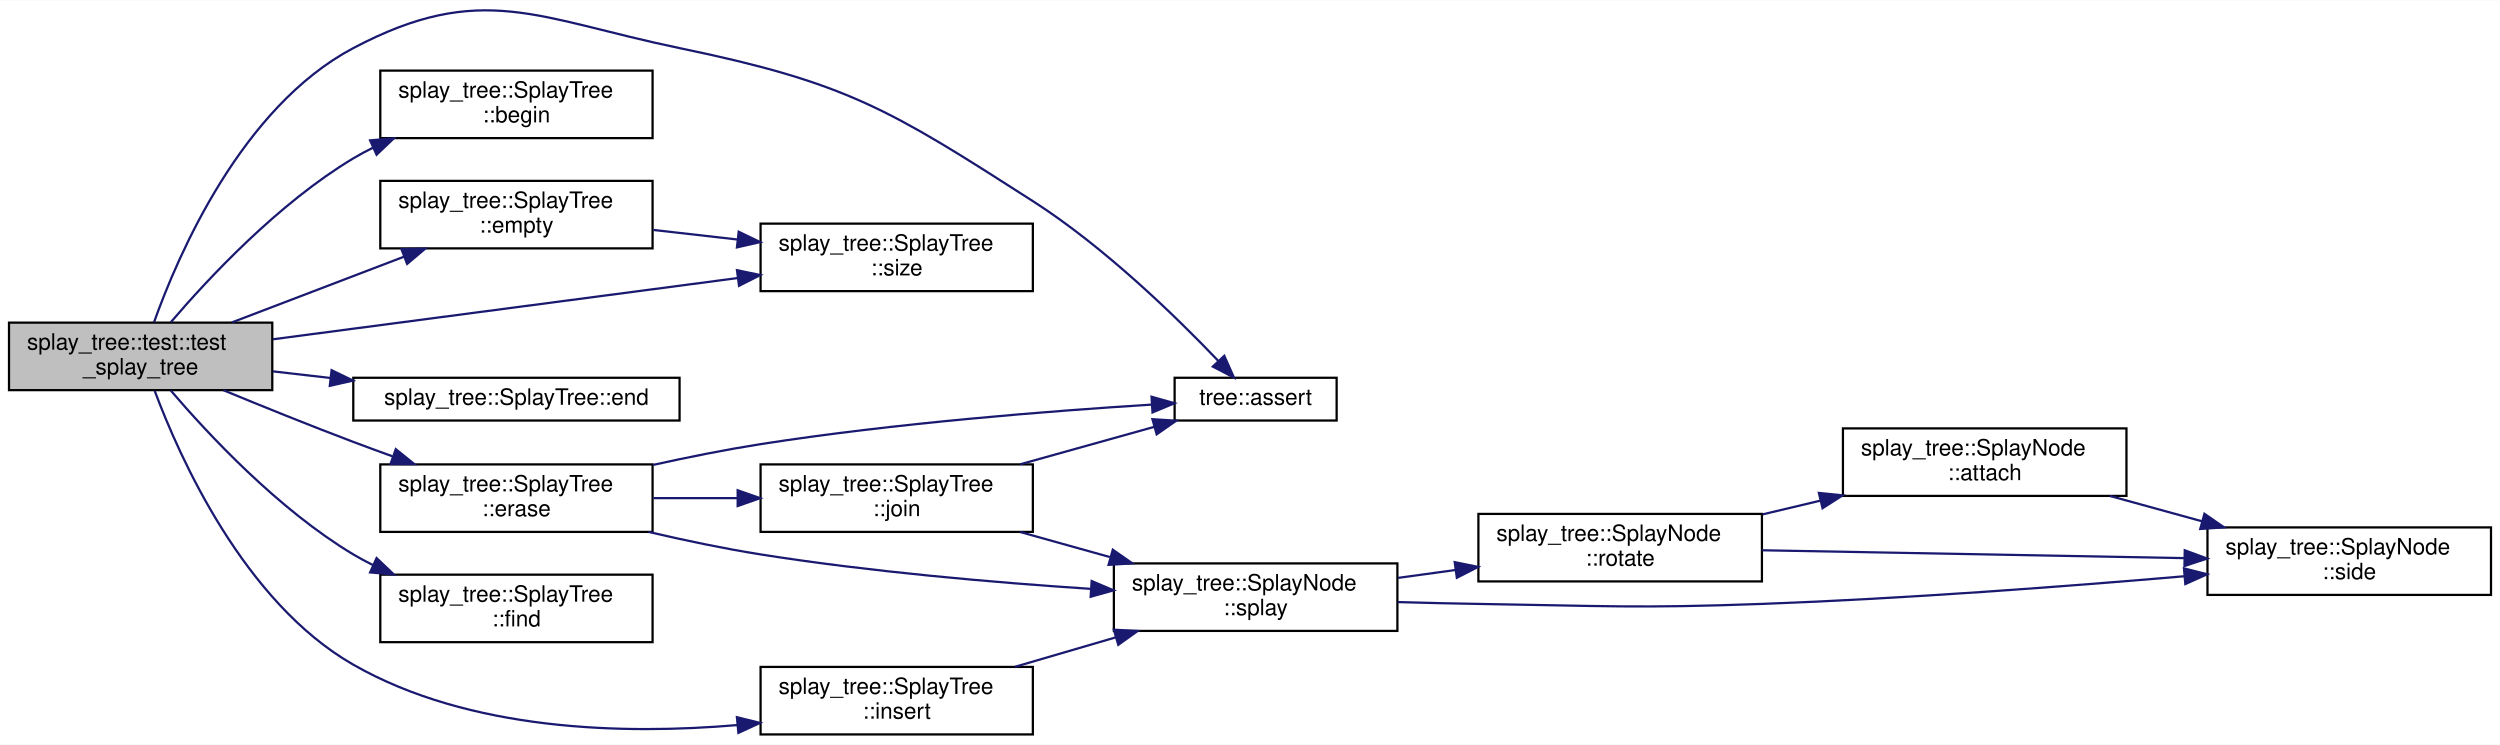
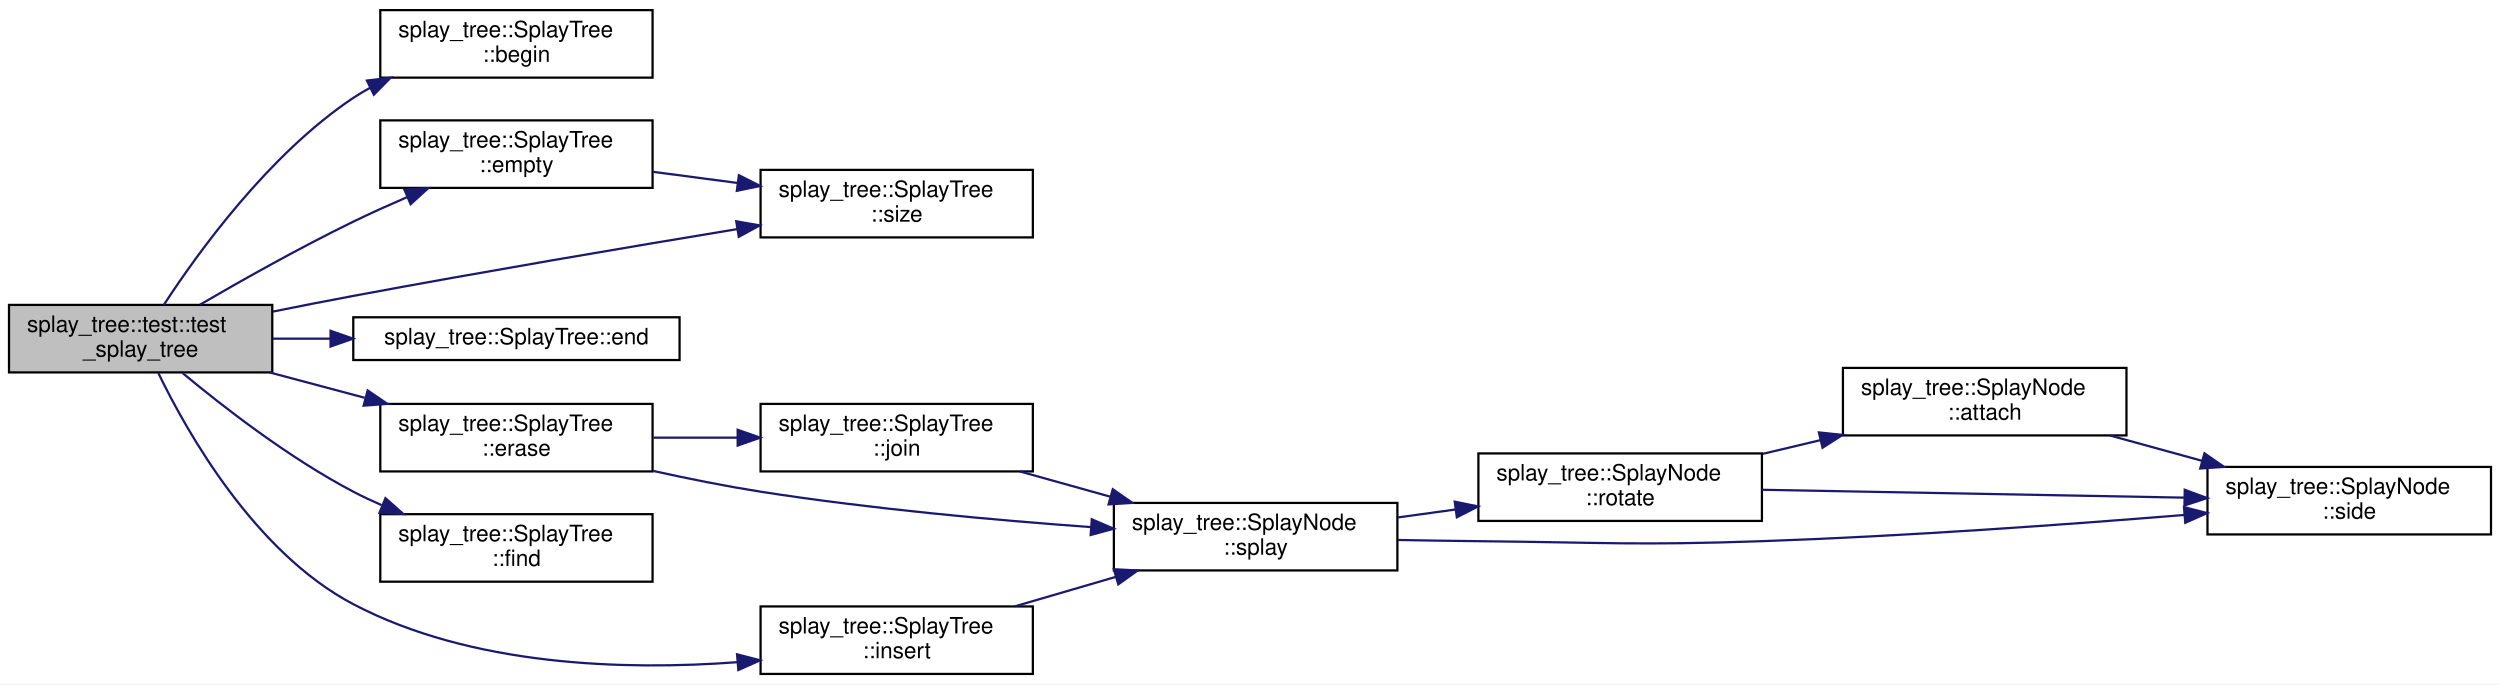
- <svg xmlns="http://www.w3.org/2000/svg" xmlns:xlink="http://www.w3.org/1999/xlink" width="1111pt" height="331pt" viewBox="0.00 0.00 1111.00 330.76">
-   <g id="graph0" class="graph" transform="scale(1 1) rotate(0) translate(4 326.76)">
-     <polygon fill="white" stroke="transparent" points="-4,4 -4,-326.76 1107,-326.76 1107,4 -4,4" />
+ <svg xmlns="http://www.w3.org/2000/svg" xmlns:xlink="http://www.w3.org/1999/xlink" width="1111pt" height="304pt" viewBox="0.00 0.00 1111.00 304.00">
+   <g id="graph0" class="graph" transform="scale(1 1) rotate(0) translate(4 300)">
+     <polygon fill="white" stroke="transparent" points="-4,4 -4,-300 1107,-300 1107,4 -4,4" />
    <g id="node1" class="node">
      <g id="a_node1">
        <a xlink:title=" ">
-           <polygon fill="#bfbfbf" stroke="black" points="0,-153.5 0,-183.5 117,-183.5 117,-153.5 0,-153.5" />
-           <text text-anchor="start" x="8" y="-171.5" font-family="Helvetica,sans-Serif" font-size="10.00">splay_tree::test::test</text>
-           <text text-anchor="middle" x="58.5" y="-160.5" font-family="Helvetica,sans-Serif" font-size="10.00">_splay_tree</text>
+           <polygon fill="#bfbfbf" stroke="black" points="0,-134.5 0,-164.5 117,-164.5 117,-134.5 0,-134.5" />
+           <text text-anchor="start" x="8" y="-152.5" font-family="Helvetica,sans-Serif" font-size="10.00">splay_tree::test::test</text>
+           <text text-anchor="middle" x="58.5" y="-141.5" font-family="Helvetica,sans-Serif" font-size="10.00">_splay_tree</text>
        </a>
      </g>
    </g>
    <g id="node2" class="node">
      <g id="a_node2">
-         <a xlink:href="namespacetree.html#a1db5e81cd89b854831db8147ff509caa" target="_top" xlink:title=" ">
-           <polygon fill="white" stroke="black" points="518,-140 518,-159 590,-159 590,-140 518,-140" />
-           <text text-anchor="middle" x="554" y="-147" font-family="Helvetica,sans-Serif" font-size="10.00">tree::assert</text>
-         </a>
-       </g>
-     </g>
-     <g id="edge1" class="edge">
-       <path fill="none" stroke="midnightblue" d="M64.44,-183.66C75.09,-213.51 103.35,-279.27 153,-305.5 209.98,-335.6 234.9,-318.58 298,-305.5 372.46,-290.07 390.99,-278.55 455,-237.5 487.17,-216.87 519.1,-185.67 537.4,-166.5" />
-       <polygon fill="midnightblue" stroke="midnightblue" points="540.07,-168.76 544.37,-159.08 534.97,-163.97 540.07,-168.76" />
-     </g>
-     <g id="node3" class="node">
-       <g id="a_node3">
        <a xlink:href="structsplay__tree_1_1SplayTree.html#a2f4c63a201ae3d63d08229382dcbfc67" target="_top" xlink:title=" ">
          <polygon fill="white" stroke="black" points="165,-265.5 165,-295.5 286,-295.5 286,-265.5 165,-265.5" />
          <text text-anchor="start" x="173" y="-283.5" font-family="Helvetica,sans-Serif" font-size="10.00">splay_tree::SplayTree</text>
          <text text-anchor="middle" x="225.5" y="-272.5" font-family="Helvetica,sans-Serif" font-size="10.00">::begin</text>
        </a>
      </g>
    </g>
-     <g id="edge2" class="edge">
-       <path fill="none" stroke="midnightblue" d="M71.89,-183.67C88.49,-203.08 119.72,-236.58 153,-256.5 155.81,-258.18 158.75,-259.76 161.77,-261.25" />
-       <polygon fill="midnightblue" stroke="midnightblue" points="160.47,-264.5 171.03,-265.42 163.35,-258.12 160.47,-264.5" />
+     <g id="edge1" class="edge">
+       <path fill="none" stroke="midnightblue" d="M68.81,-164.53C83.8,-187.54 115.44,-231.45 153,-256.5 155.4,-258.1 157.92,-259.6 160.51,-261.01" />
+       <polygon fill="midnightblue" stroke="midnightblue" points="159.06,-264.2 169.58,-265.46 162.14,-257.92 159.06,-264.2" />
    </g>
-     <g id="node4" class="node">
-       <g id="a_node4">
+     <g id="node3" class="node">
+       <g id="a_node3">
        <a xlink:href="structsplay__tree_1_1SplayTree.html#a91876a3a77e0f9c9c8550bf527a2f96f" target="_top" xlink:title=" ">
          <polygon fill="white" stroke="black" points="165,-216.5 165,-246.5 286,-246.5 286,-216.5 165,-216.5" />
          <text text-anchor="start" x="173" y="-234.5" font-family="Helvetica,sans-Serif" font-size="10.00">splay_tree::SplayTree</text>
          <text text-anchor="middle" x="225.5" y="-223.5" font-family="Helvetica,sans-Serif" font-size="10.00">::empty</text>
        </a>
      </g>
    </g>
-     <g id="edge3" class="edge">
-       <path fill="none" stroke="midnightblue" d="M99.02,-183.59C122,-192.36 151.15,-203.49 175.57,-212.82" />
-       <polygon fill="midnightblue" stroke="midnightblue" points="174.42,-216.13 185.02,-216.42 176.92,-209.59 174.42,-216.13" />
+     <g id="edge2" class="edge">
+       <path fill="none" stroke="midnightblue" d="M84.89,-164.62C103.47,-175.44 129.45,-190.05 153,-201.5 160.66,-205.22 168.9,-208.94 176.96,-212.42" />
+       <polygon fill="midnightblue" stroke="midnightblue" points="175.73,-215.7 186.3,-216.39 178.47,-209.26 175.73,-215.7" />
+     </g>
+     <g id="node4" class="node">
+       <g id="a_node4">
+         <a xlink:href="structsplay__tree_1_1SplayTree.html#a9dc668b2583940705651fc11072d47da" target="_top" xlink:title="Returns the number of nodes in the splay tree.">
+           <polygon fill="white" stroke="black" points="334,-194.5 334,-224.5 455,-224.5 455,-194.5 334,-194.5" />
+           <text text-anchor="start" x="342" y="-212.5" font-family="Helvetica,sans-Serif" font-size="10.00">splay_tree::SplayTree</text>
+           <text text-anchor="middle" x="394.5" y="-201.5" font-family="Helvetica,sans-Serif" font-size="10.00">::size</text>
+         </a>
+       </g>
+     </g>
+     <g id="edge17" class="edge">
+       <path fill="none" stroke="midnightblue" d="M117.3,-161.54C129.1,-163.92 141.44,-166.34 153,-168.5 210.33,-179.21 275.58,-190.26 323.63,-198.19" />
+       <polygon fill="midnightblue" stroke="midnightblue" points="323.18,-201.66 333.61,-199.83 324.31,-194.75 323.18,-201.66" />
    </g>
    <g id="node5" class="node">
      <g id="a_node5">
-         <a xlink:href="structsplay__tree_1_1SplayTree.html#a9dc668b2583940705651fc11072d47da" target="_top" xlink:title="Returns the number of nodes in the splay tree.">
-           <polygon fill="white" stroke="black" points="334,-197.5 334,-227.5 455,-227.5 455,-197.5 334,-197.5" />
-           <text text-anchor="start" x="342" y="-215.5" font-family="Helvetica,sans-Serif" font-size="10.00">splay_tree::SplayTree</text>
-           <text text-anchor="middle" x="394.5" y="-204.5" font-family="Helvetica,sans-Serif" font-size="10.00">::size</text>
-         </a>
-       </g>
-     </g>
-     <g id="edge20" class="edge">
-       <path fill="none" stroke="midnightblue" d="M117.3,-176.11C174.69,-183.67 262.72,-195.27 323.92,-203.33" />
-       <polygon fill="midnightblue" stroke="midnightblue" points="323.51,-206.81 333.88,-204.65 324.42,-199.87 323.51,-206.81" />
-     </g>
-     <g id="node6" class="node">
-       <g id="a_node6">
        <a xlink:href="structsplay__tree_1_1SplayTree.html#a45aa483490efb984be745d3847061eba" target="_top" xlink:title=" ">
          <polygon fill="white" stroke="black" points="153,-140 153,-159 298,-159 298,-140 153,-140" />
          <text text-anchor="middle" x="225.5" y="-147" font-family="Helvetica,sans-Serif" font-size="10.00">splay_tree::SplayTree::end</text>
        </a>
      </g>
    </g>
-     <g id="edge5" class="edge">
-       <path fill="none" stroke="midnightblue" d="M117.21,-161.85C125.49,-160.9 134.14,-159.9 142.78,-158.91" />
-       <polygon fill="midnightblue" stroke="midnightblue" points="143.36,-162.37 152.89,-157.75 142.56,-155.41 143.36,-162.37" />
+     <g id="edge4" class="edge">
+       <path fill="none" stroke="midnightblue" d="M117.21,-149.5C125.49,-149.5 134.14,-149.5 142.78,-149.5" />
+       <polygon fill="midnightblue" stroke="midnightblue" points="142.89,-153 152.89,-149.5 142.89,-146 142.89,-153" />
    </g>
-     <g id="node7" class="node">
-       <g id="a_node7">
+     <g id="node6" class="node">
+       <g id="a_node6">
        <a xlink:href="structsplay__tree_1_1SplayTree.html#a967e320e3d33cad8b0a9c30cd51ed924" target="_top" xlink:title=" ">
          <polygon fill="white" stroke="black" points="165,-90.5 165,-120.5 286,-120.5 286,-90.5 165,-90.5" />
          <text text-anchor="start" x="173" y="-108.5" font-family="Helvetica,sans-Serif" font-size="10.00">splay_tree::SplayTree</text>
          <text text-anchor="middle" x="225.5" y="-97.5" font-family="Helvetica,sans-Serif" font-size="10.00">::erase</text>
        </a>
      </g>
    </g>
-     <g id="edge6" class="edge">
-       <path fill="none" stroke="midnightblue" d="M95.3,-153.46C112.64,-146.3 133.82,-137.74 153,-130.5 158.6,-128.39 164.46,-126.23 170.32,-124.12" />
-       <polygon fill="midnightblue" stroke="midnightblue" points="171.89,-127.28 180.13,-120.63 169.54,-120.69 171.89,-127.28" />
+     <g id="edge5" class="edge">
+       <path fill="none" stroke="midnightblue" d="M115.82,-134.48C129.42,-130.85 144.08,-126.95 158.09,-123.21" />
+       <polygon fill="midnightblue" stroke="midnightblue" points="159.39,-126.48 168.15,-120.53 157.59,-119.72 159.39,-126.48" />
    </g>
-     <g id="node13" class="node">
-       <g id="a_node13">
+     <g id="node12" class="node">
+       <g id="a_node12">
        <a xlink:href="structsplay__tree_1_1SplayTree.html#a63ec7e70e6422bbf64cb0b2e1bf497a9" target="_top" xlink:title=" ">
          <polygon fill="white" stroke="black" points="165,-41.5 165,-71.5 286,-71.5 286,-41.5 165,-41.5" />
          <text text-anchor="start" x="173" y="-59.5" font-family="Helvetica,sans-Serif" font-size="10.00">splay_tree::SplayTree</text>
          <text text-anchor="middle" x="225.5" y="-48.5" font-family="Helvetica,sans-Serif" font-size="10.00">::find</text>
        </a>
      </g>
    </g>
-     <g id="edge17" class="edge">
-       <path fill="none" stroke="midnightblue" d="M71.89,-153.33C88.49,-133.92 119.72,-100.42 153,-80.5 155.81,-78.82 158.75,-77.24 161.77,-75.75" />
-       <polygon fill="midnightblue" stroke="midnightblue" points="163.35,-78.88 171.03,-71.58 160.47,-72.5 163.35,-78.88" />
+     <g id="edge14" class="edge">
+       <path fill="none" stroke="midnightblue" d="M77.08,-134.27C95.14,-119.24 124.55,-96.4 153,-81.5 157.04,-79.38 161.3,-77.38 165.64,-75.5" />
+       <polygon fill="midnightblue" stroke="midnightblue" points="167.3,-78.61 175.23,-71.58 164.65,-72.13 167.3,-78.61" />
    </g>
-     <g id="node14" class="node">
-       <g id="a_node14">
+     <g id="node13" class="node">
+       <g id="a_node13">
        <a xlink:href="structsplay__tree_1_1SplayTree.html#a80ab90fbd7be1405ae05399b0fc2f2f1" target="_top" xlink:title=" ">
          <polygon fill="white" stroke="black" points="334,-0.5 334,-30.5 455,-30.5 455,-0.5 334,-0.5" />
          <text text-anchor="start" x="342" y="-18.5" font-family="Helvetica,sans-Serif" font-size="10.00">splay_tree::SplayTree</text>
          <text text-anchor="middle" x="394.5" y="-7.5" font-family="Helvetica,sans-Serif" font-size="10.00">::insert</text>
        </a>
      </g>
    </g>
-     <g id="edge18" class="edge">
-       <path fill="none" stroke="midnightblue" d="M64.76,-153.16C75.81,-123.6 104.5,-59.22 153,-31.5 204.58,-2.02 272.92,-0.32 323.56,-4.65" />
-       <polygon fill="midnightblue" stroke="midnightblue" points="323.48,-8.16 333.76,-5.62 324.14,-1.19 323.48,-8.16" />
+     <g id="edge15" class="edge">
+       <path fill="none" stroke="midnightblue" d="M66.37,-134.2C79.14,-107.84 109.26,-54.47 153,-31.5 205.42,-3.97 273.37,-1.98 323.67,-5.72" />
+       <polygon fill="midnightblue" stroke="midnightblue" points="323.54,-9.22 333.8,-6.56 324.12,-2.24 323.54,-9.22" />
    </g>
-     <g id="edge4" class="edge">
-       <path fill="none" stroke="midnightblue" d="M286.32,-224.69C298.38,-223.32 311.17,-221.87 323.54,-220.46" />
-       <polygon fill="midnightblue" stroke="midnightblue" points="324.28,-223.9 333.82,-219.29 323.49,-216.94 324.28,-223.9" />
+     <g id="edge3" class="edge">
+       <path fill="none" stroke="midnightblue" d="M286.32,-223.62C298.38,-222.03 311.17,-220.35 323.54,-218.72" />
+       <polygon fill="midnightblue" stroke="midnightblue" points="324.36,-222.14 333.82,-217.36 323.45,-215.2 324.36,-222.14" />
    </g>
-     <g id="edge7" class="edge">
-       <path fill="none" stroke="midnightblue" d="M286.23,-120.27C301.71,-123.7 318.41,-127.06 334,-129.5 393.71,-138.85 463.32,-144.29 507.75,-147.07" />
-       <polygon fill="midnightblue" stroke="midnightblue" points="507.74,-150.58 517.93,-147.69 508.17,-143.59 507.74,-150.58" />
-     </g>
-     <g id="node8" class="node">
-       <g id="a_node8">
+     <g id="node7" class="node">
+       <g id="a_node7">
        <a xlink:href="structsplay__tree_1_1SplayTree.html#a21a513a7ac2715f280d2a89b3890722a" target="_top" xlink:title=" ">
          <polygon fill="white" stroke="black" points="334,-90.5 334,-120.5 455,-120.5 455,-90.5 334,-90.5" />
          <text text-anchor="start" x="342" y="-108.5" font-family="Helvetica,sans-Serif" font-size="10.00">splay_tree::SplayTree</text>
          <text text-anchor="middle" x="394.5" y="-97.5" font-family="Helvetica,sans-Serif" font-size="10.00">::join</text>
        </a>
      </g>
    </g>
-     <g id="edge8" class="edge">
+     <g id="edge6" class="edge">
      <path fill="none" stroke="midnightblue" d="M286.32,-105.5C298.38,-105.5 311.17,-105.5 323.54,-105.5" />
      <polygon fill="midnightblue" stroke="midnightblue" points="323.82,-109 333.82,-105.5 323.82,-102 323.82,-109" />
    </g>
-     <g id="node9" class="node">
-       <g id="a_node9">
+     <g id="node8" class="node">
+       <g id="a_node8">
        <a xlink:href="structsplay__tree_1_1SplayNode.html#a34a54d6c33025f4be7b37065e584b8c5" target="_top" xlink:title=" ">
          <polygon fill="white" stroke="black" points="491,-46.5 491,-76.5 617,-76.5 617,-46.5 491,-46.5" />
          <text text-anchor="start" x="499" y="-64.5" font-family="Helvetica,sans-Serif" font-size="10.00">splay_tree::SplayNode</text>
          <text text-anchor="middle" x="554" y="-53.5" font-family="Helvetica,sans-Serif" font-size="10.00">::splay</text>
        </a>
      </g>
    </g>
-     <g id="edge16" class="edge">
-       <path fill="none" stroke="midnightblue" d="M284.23,-90.49C300.25,-86.75 317.73,-83.08 334,-80.5 382.68,-72.77 437.98,-68 480.83,-65.18" />
-       <polygon fill="midnightblue" stroke="midnightblue" points="481.13,-68.67 490.88,-64.53 480.68,-61.68 481.13,-68.67" />
+     <g id="edge13" class="edge">
+       <path fill="none" stroke="midnightblue" d="M286.23,-90.73C301.71,-87.3 318.41,-83.94 334,-81.5 382.71,-73.87 438.01,-68.85 480.85,-65.75" />
+       <polygon fill="midnightblue" stroke="midnightblue" points="481.18,-69.23 490.91,-65.04 480.69,-62.25 481.18,-69.23" />
    </g>
-     <g id="edge9" class="edge">
-       <path fill="none" stroke="midnightblue" d="M449.26,-120.52C468.75,-125.96 490.52,-132.04 509.06,-137.22" />
-       <polygon fill="midnightblue" stroke="midnightblue" points="508.14,-140.6 518.71,-139.92 510.02,-133.86 508.14,-140.6" />
-     </g>
-     <g id="edge10" class="edge">
+     <g id="edge7" class="edge">
      <path fill="none" stroke="midnightblue" d="M449.26,-90.48C462.12,-86.89 475.96,-83.02 489.22,-79.32" />
      <polygon fill="midnightblue" stroke="midnightblue" points="490.52,-82.59 499.21,-76.53 488.64,-75.85 490.52,-82.59" />
    </g>
-     <g id="node10" class="node">
-       <g id="a_node10">
+     <g id="node9" class="node">
+       <g id="a_node9">
        <a xlink:href="structsplay__tree_1_1SplayNode.html#a099b6b1b7632cb57ee28bc474d86343e" target="_top" xlink:title=" ">
          <polygon fill="white" stroke="black" points="653,-68.5 653,-98.5 779,-98.5 779,-68.5 653,-68.5" />
          <text text-anchor="start" x="661" y="-86.5" font-family="Helvetica,sans-Serif" font-size="10.00">splay_tree::SplayNode</text>
          <text text-anchor="middle" x="716" y="-75.5" font-family="Helvetica,sans-Serif" font-size="10.00">::rotate</text>
        </a>
      </g>
    </g>
-     <g id="edge11" class="edge">
+     <g id="edge8" class="edge">
      <path fill="none" stroke="midnightblue" d="M617.32,-70.07C625.71,-71.22 634.37,-72.41 642.91,-73.59" />
      <polygon fill="midnightblue" stroke="midnightblue" points="642.47,-77.06 652.85,-74.95 643.42,-70.12 642.47,-77.06" />
    </g>
-     <g id="node12" class="node">
-       <g id="a_node12">
+     <g id="node11" class="node">
+       <g id="a_node11">
        <a xlink:href="structsplay__tree_1_1SplayNode.html#a73de7d8fe94fc66a6a43427751e8a546" target="_top" xlink:title=" ">
          <polygon fill="white" stroke="black" points="977,-62.5 977,-92.5 1103,-92.5 1103,-62.5 977,-62.5" />
          <text text-anchor="start" x="985" y="-80.5" font-family="Helvetica,sans-Serif" font-size="10.00">splay_tree::SplayNode</text>
          <text text-anchor="middle" x="1040" y="-69.5" font-family="Helvetica,sans-Serif" font-size="10.00">::side</text>
        </a>
      </g>
    </g>
-     <g id="edge15" class="edge">
-       <path fill="none" stroke="midnightblue" d="M617.2,-59.31C629.09,-58.97 641.43,-58.68 653,-58.5 708.99,-57.64 723.04,-56.46 779,-58.5 842.5,-60.82 914.54,-66.31 966.67,-70.79" />
-       <polygon fill="midnightblue" stroke="midnightblue" points="966.55,-74.3 976.82,-71.68 967.16,-67.32 966.55,-74.3" />
+     <g id="edge12" class="edge">
+       <path fill="none" stroke="midnightblue" d="M617.21,-60.04C629.09,-59.81 641.43,-59.62 653,-59.5 709,-58.93 723.03,-57.57 779,-59.5 842.48,-61.69 914.53,-66.9 966.66,-71.15" />
+       <polygon fill="midnightblue" stroke="midnightblue" points="966.56,-74.65 976.81,-71.98 967.13,-67.67 966.56,-74.65" />
    </g>
-     <g id="node11" class="node">
-       <g id="a_node11">
+     <g id="node10" class="node">
+       <g id="a_node10">
        <a xlink:href="structsplay__tree_1_1SplayNode.html#a510653918c7b8181c888bbb608a9e6ee" target="_top" xlink:title=" ">
          <polygon fill="white" stroke="black" points="815,-106.5 815,-136.5 941,-136.5 941,-106.5 815,-106.5" />
          <text text-anchor="start" x="823" y="-124.5" font-family="Helvetica,sans-Serif" font-size="10.00">splay_tree::SplayNode</text>
          <text text-anchor="middle" x="878" y="-113.5" font-family="Helvetica,sans-Serif" font-size="10.00">::attach</text>
        </a>
      </g>
    </g>
-     <g id="edge12" class="edge">
+     <g id="edge9" class="edge">
      <path fill="none" stroke="midnightblue" d="M779.32,-98.3C787.71,-100.29 796.37,-102.35 804.91,-104.38" />
      <polygon fill="midnightblue" stroke="midnightblue" points="804.31,-107.83 814.85,-106.74 805.93,-101.02 804.31,-107.83" />
    </g>
-     <g id="edge14" class="edge">
+     <g id="edge11" class="edge">
      <path fill="none" stroke="midnightblue" d="M779.08,-82.34C832.68,-81.34 910.14,-79.9 966.55,-78.85" />
      <polygon fill="midnightblue" stroke="midnightblue" points="966.9,-82.34 976.83,-78.66 966.77,-75.35 966.9,-82.34" />
    </g>
-     <g id="edge13" class="edge">
+     <g id="edge10" class="edge">
      <path fill="none" stroke="midnightblue" d="M933.62,-106.48C946.8,-102.85 961.01,-98.95 974.6,-95.21" />
      <polygon fill="midnightblue" stroke="midnightblue" points="975.65,-98.55 984.36,-92.53 973.79,-91.8 975.65,-98.55" />
    </g>
-     <g id="edge19" class="edge">
+     <g id="edge16" class="edge">
      <path fill="none" stroke="midnightblue" d="M447.07,-30.56C461.42,-34.75 477.15,-39.35 491.98,-43.68" />
      <polygon fill="midnightblue" stroke="midnightblue" points="491,-47.04 501.58,-46.48 492.96,-40.32 491,-47.04" />
    </g>
  </g>
</svg>
